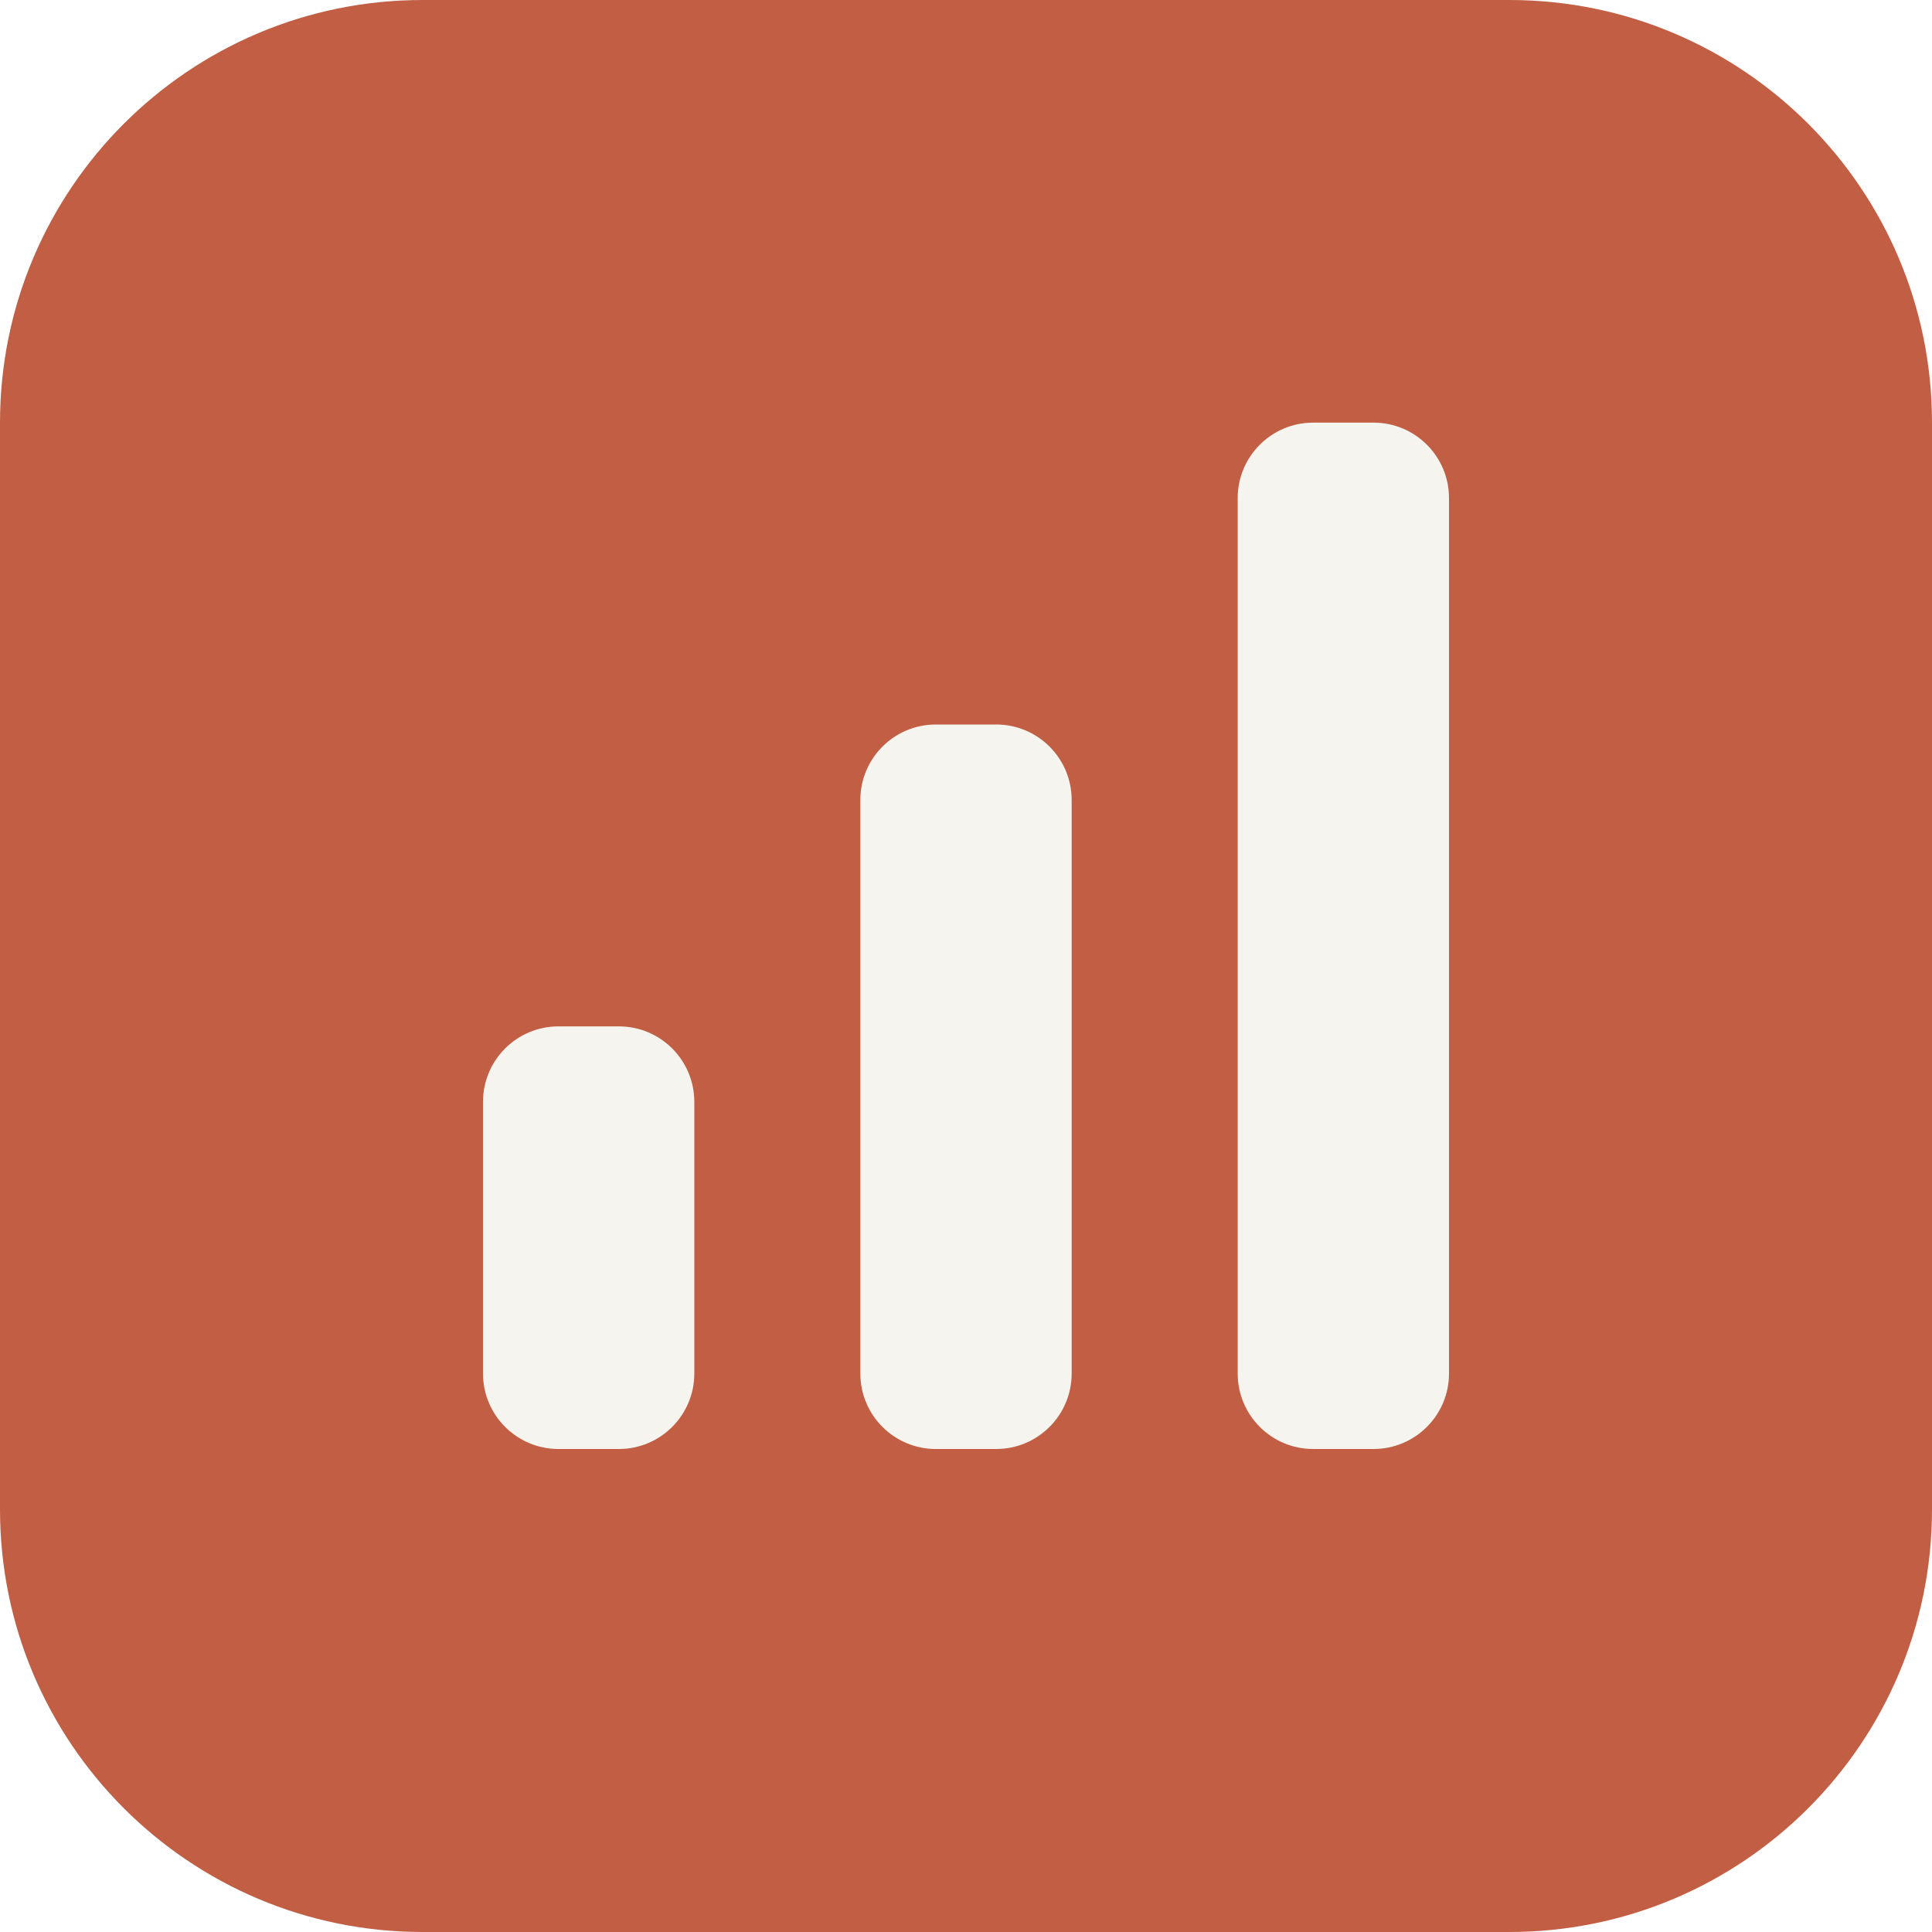
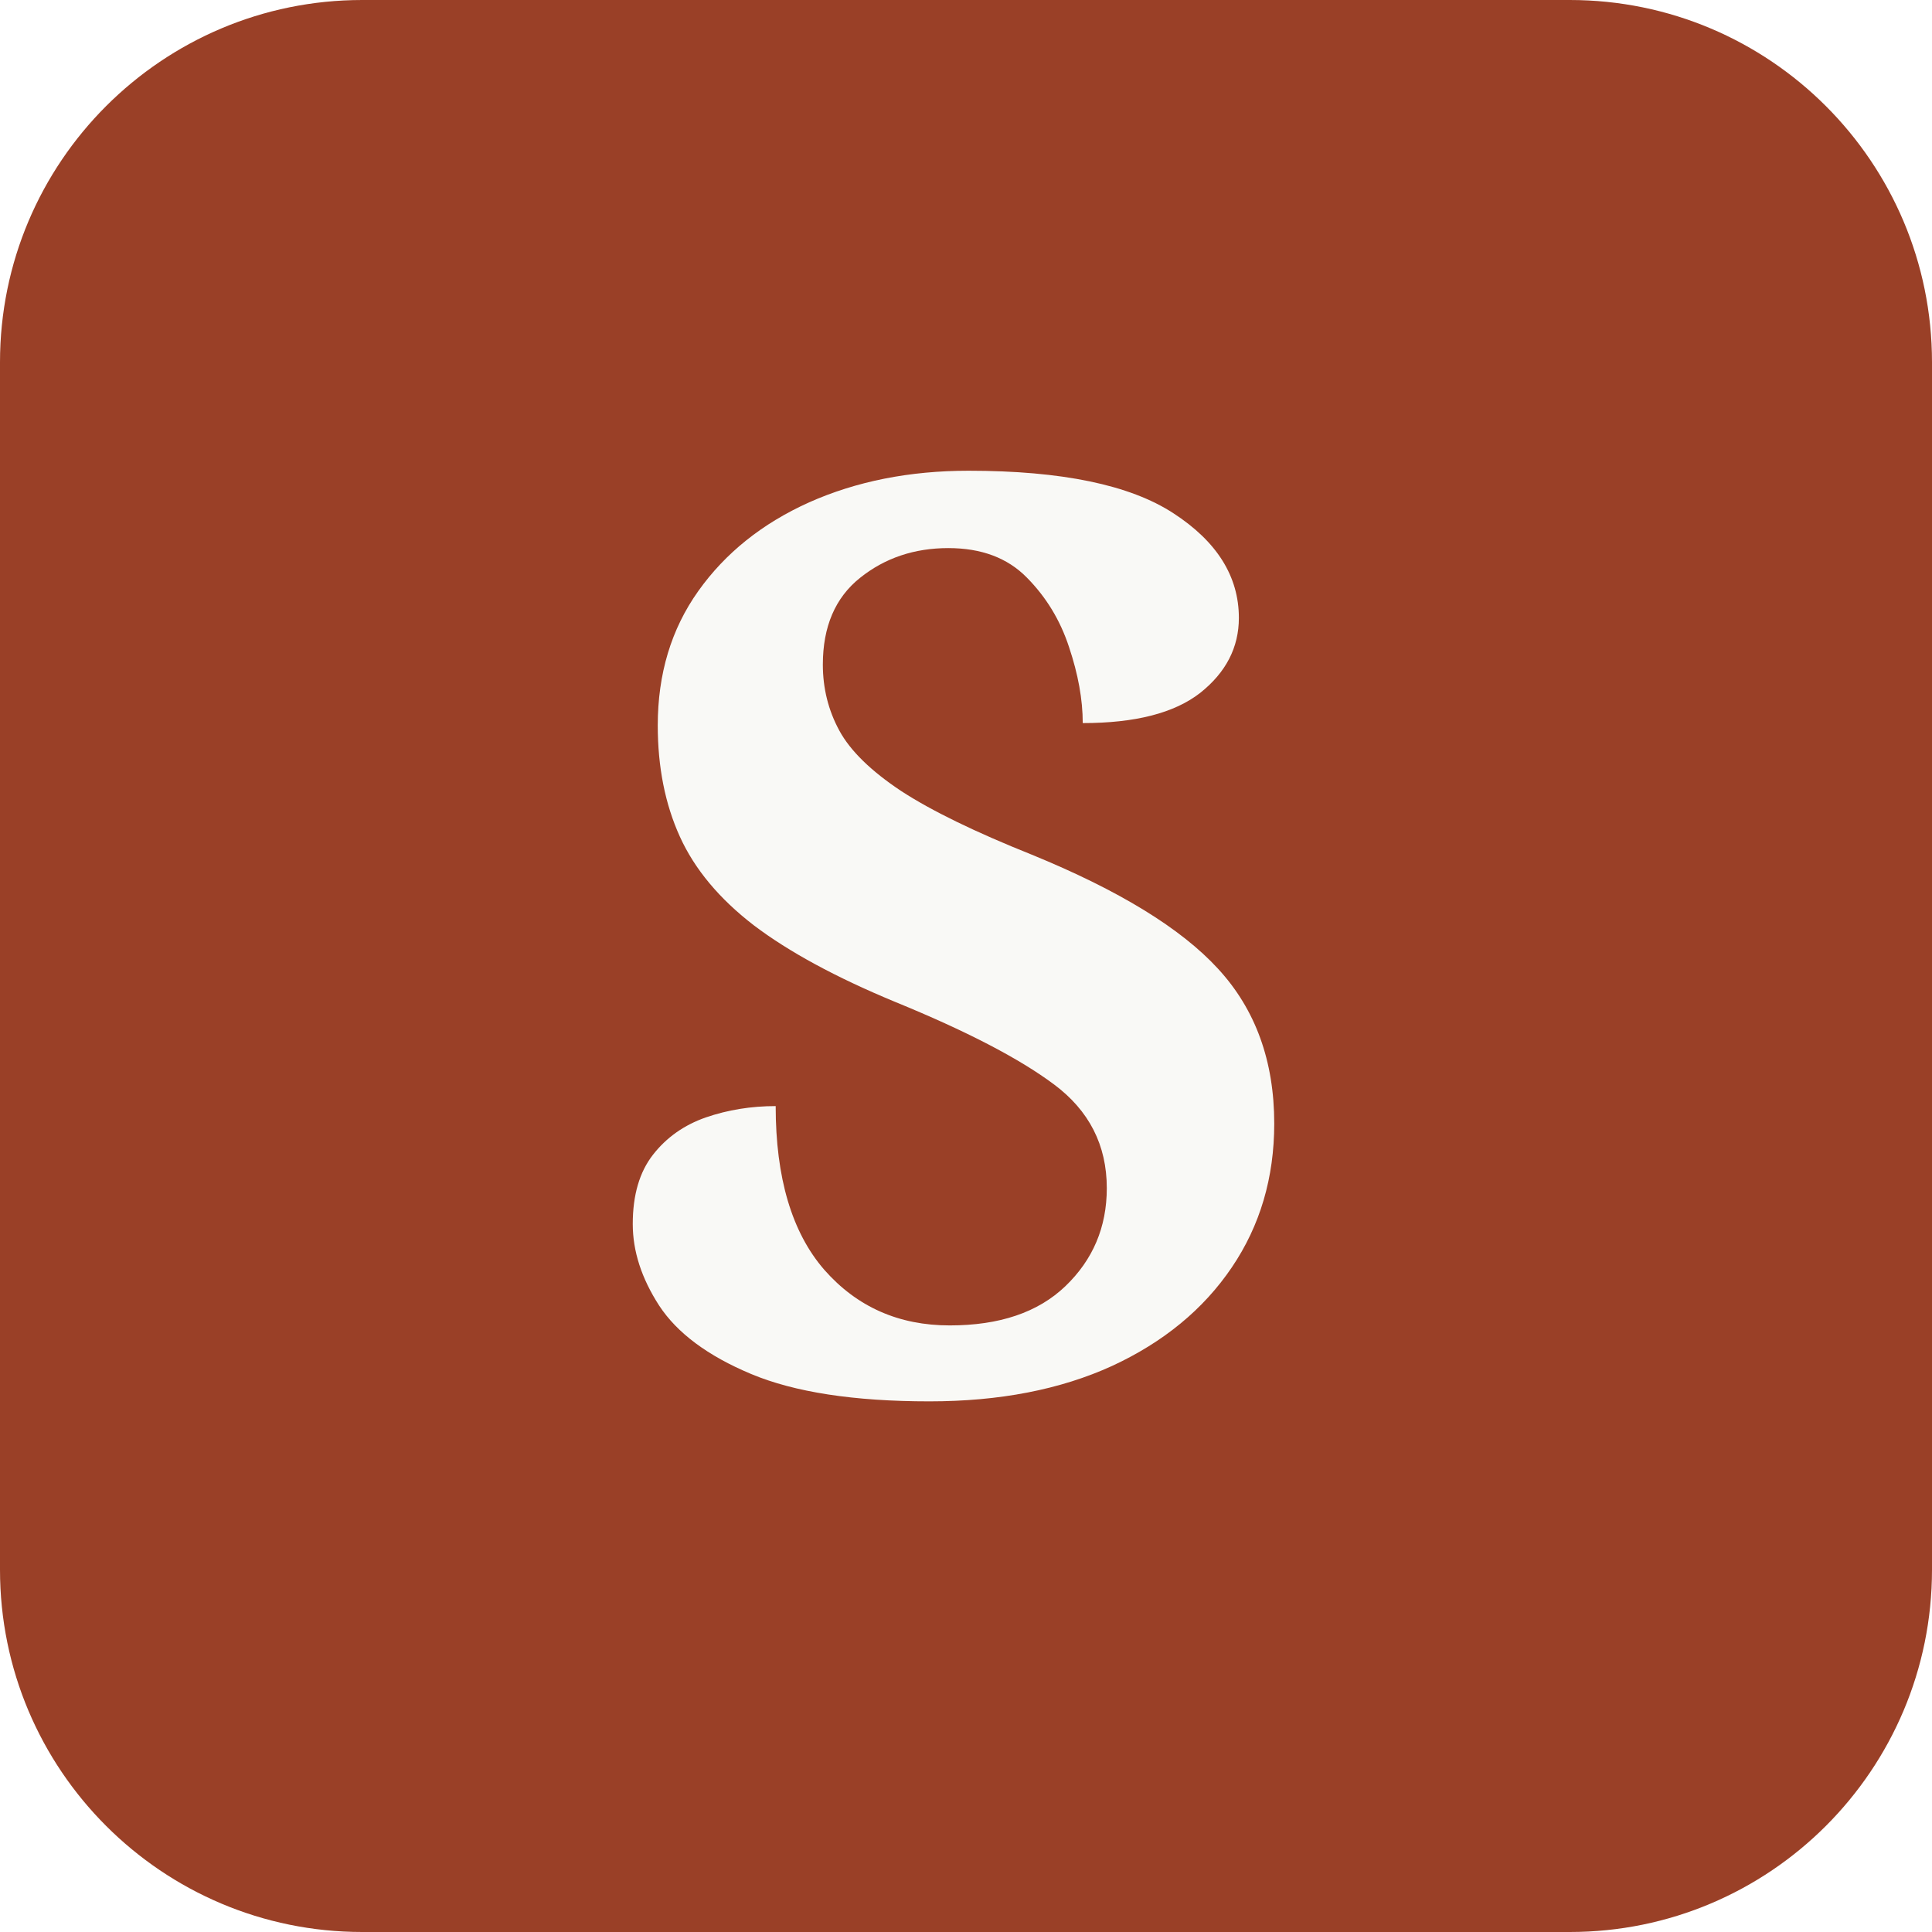
<svg xmlns="http://www.w3.org/2000/svg" viewBox="0 0 64 64" role="img" aria-label="SEMBURAT">
-   <rect width="64" height="64" rx="14" fill="#C25E43" />
-   <g fill="#F5F4EE">
-     <rect x="16" y="34" width="7" height="14" rx="2.5" />
-     <rect x="28.5" y="24" width="7" height="24" rx="2.5" />
-     <rect x="41" y="14" width="7" height="34" rx="2.5" />
-   </g>
+   <rect width="64" height="64" rx="12" fill="#9a4027" />
+   <text x="32" y="46" text-anchor="middle" font-family="Bodoni Moda,Didot,Georgia,serif" font-weight="700" font-size="42" fill="#f9f9f6">S</text>
</svg>
